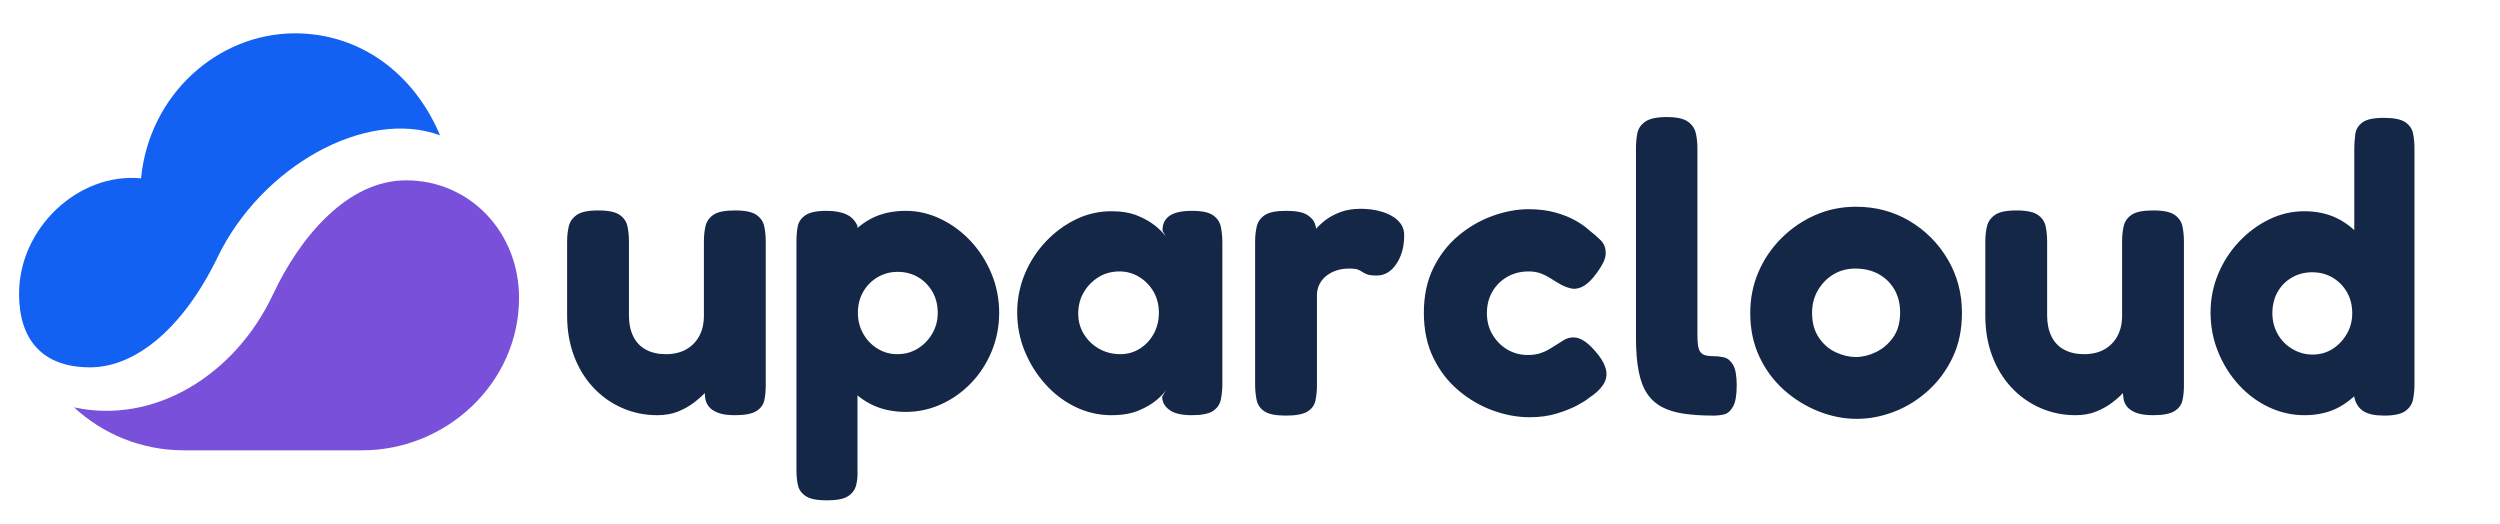
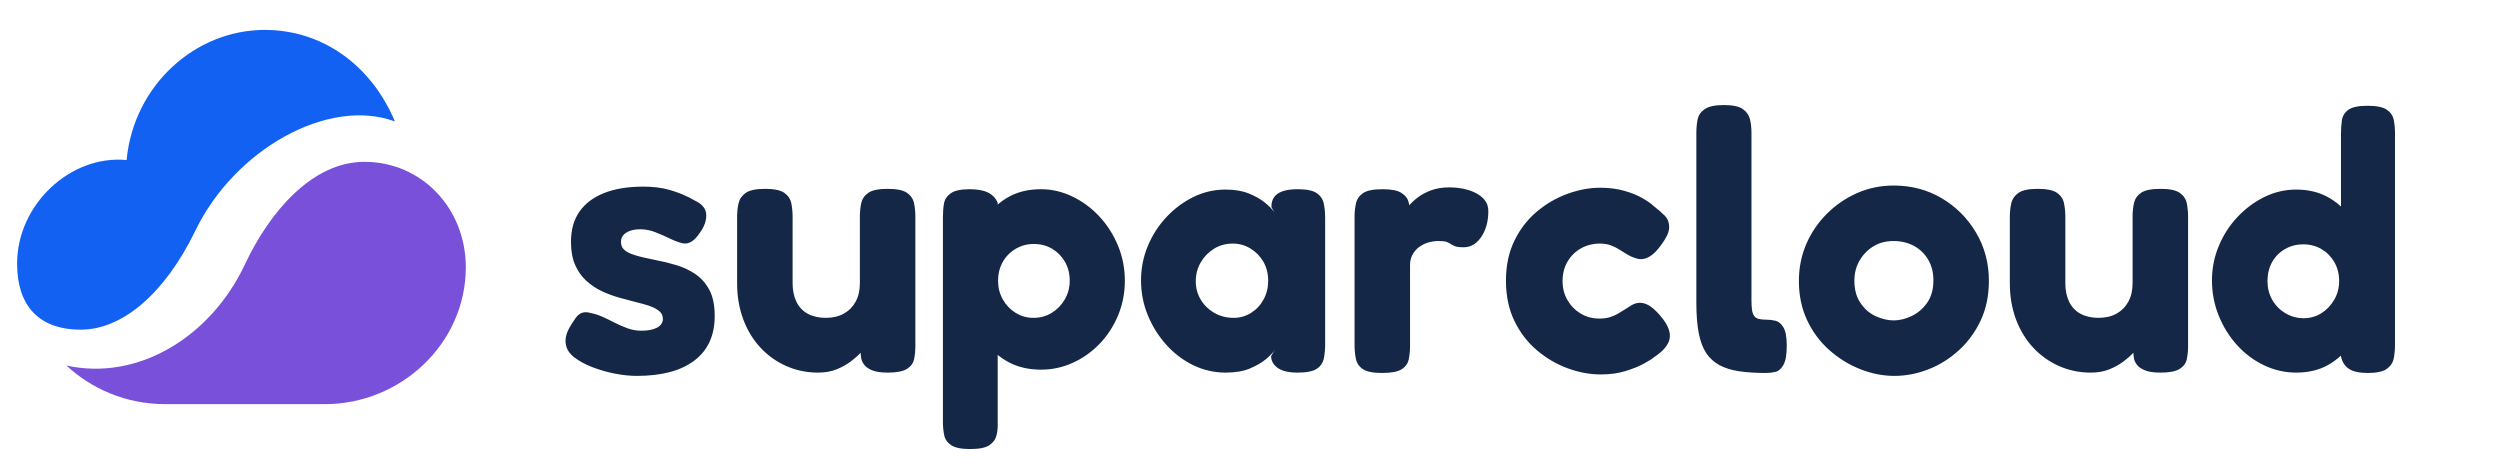
- <svg xmlns="http://www.w3.org/2000/svg" width="1050" height="220" viewBox="0 0 1050 220">
+ <svg xmlns="http://www.w3.org/2000/svg" width="1170" height="220" viewBox="0 0 1170 220">
  <g transform="translate(8 14) scale(.21)">
    <path fill="#1261F3" d="M 244 290 C 260 123 397 0 552 0 C 680 0 789 78 842 204 C 693 149 484 267 397 448 C 328 590 233 668 142 668 C 46 668 0 612 0 521 C 0 389 119 278 244 290 Z" />
    <path fill="#7850DA" d="M 110 748 C 270 783 432 684 508 522 C 562 407 657 294 774 294 C 902 294 1000 398 1000 529 C 1000 699 855 834 686 834 L 330 834 C 243 834 166 800 110 748 Z" />
  </g>
-   <path fill="#142747" d="M276.03 174.38 L276.03 174.38 Q268.12 174.38 261.15 171.28 Q254.19 168.18 249.03 162.59 Q243.87 157.00 241.03 149.35 Q238.19 141.70 238.19 132.58 L238.19 132.58 L238.19 101.45 Q238.19 98.01 238.88 95.08 Q239.57 92.16 242.23 90.27 Q244.90 88.38 251.26 88.38 L251.26 88.38 Q257.63 88.38 260.29 90.27 Q262.96 92.16 263.56 95.17 Q264.16 98.18 264.16 101.62 L264.16 101.62 L264.16 132.58 Q264.16 137.57 265.97 141.27 Q267.78 144.96 271.30 146.86 Q274.83 148.75 279.64 148.75 L279.64 148.75 Q284.63 148.75 288.16 146.77 Q291.68 144.79 293.66 141.18 Q295.64 137.57 295.64 132.58 L295.64 132.58 L295.64 101.28 Q295.64 97.84 296.33 94.91 Q297.02 91.99 299.68 90.18 Q302.35 88.38 308.71 88.38 L308.71 88.38 Q315.08 88.38 317.74 90.27 Q320.41 92.16 321.01 95.17 Q321.61 98.18 321.61 101.45 L321.61 101.45 L321.61 161.99 Q321.61 165.26 321.01 168.10 Q320.41 170.94 317.66 172.66 Q314.90 174.38 308.71 174.38 L308.71 174.38 Q304.07 174.38 301.49 173.34 Q298.91 172.31 297.70 170.76 Q296.50 169.22 296.24 167.50 Q295.98 165.78 295.98 164.40 L295.98 164.40 L298.22 162.51 Q297.70 163.20 295.98 165.09 Q294.26 166.98 291.43 169.13 Q288.59 171.28 284.80 172.83 Q281.02 174.38 276.03 174.38 M380.44 173.00 L380.44 173.00 Q372.01 173.00 365.56 169.65 Q359.11 166.29 354.89 160.53 Q350.68 154.77 348.53 147.20 Q346.38 139.63 346.55 130.86 L346.55 130.86 Q346.55 122.43 348.79 114.78 Q351.02 107.12 355.24 101.19 Q359.45 95.26 365.73 91.90 Q372.01 88.55 380.44 88.55 L380.44 88.55 Q388.00 88.55 395.14 91.99 Q402.28 95.43 407.78 101.36 Q413.29 107.30 416.47 115.04 Q419.65 122.78 419.65 131.38 L419.65 131.38 Q419.65 139.98 416.47 147.63 Q413.29 155.28 407.78 160.96 Q402.28 166.64 395.23 169.82 Q388.18 173.00 380.44 173.00 M347.24 210.15 L347.24 210.15 Q341.05 210.15 338.38 208.35 Q335.72 206.54 335.11 203.70 Q334.51 200.86 334.51 197.60 L334.51 197.60 L334.51 101.45 Q334.51 98.01 335.03 95.17 Q335.54 92.33 338.21 90.44 Q340.88 88.55 347.07 88.55 L347.07 88.55 Q352.40 88.55 355.58 90.10 Q358.76 91.64 360.14 94.91 L360.14 94.91 L360.14 197.42 Q360.31 200.69 359.62 203.62 Q358.94 206.54 356.27 208.35 Q353.60 210.15 347.24 210.15 M376.82 148.75 L376.82 148.75 Q381.64 148.75 385.42 146.43 Q389.21 144.10 391.53 140.15 Q393.85 136.19 393.85 131.38 L393.85 131.38 Q393.85 126.39 391.62 122.52 Q389.38 118.65 385.60 116.41 Q381.81 114.18 377.00 114.18 L377.00 114.18 Q372.35 114.18 368.48 116.50 Q364.61 118.82 362.46 122.69 Q360.31 126.56 360.31 131.38 L360.31 131.38 Q360.31 136.19 362.55 140.15 Q364.78 144.10 368.57 146.43 Q372.35 148.75 376.82 148.75 M500.49 174.38 L500.49 174.38 Q494.13 174.38 491.12 172.14 Q488.11 169.90 488.11 166.64 L488.11 166.64 L489.83 163.71 Q488.80 165.43 485.87 167.93 Q482.95 170.42 478.30 172.40 Q473.66 174.38 466.78 174.38 L466.78 174.38 Q458.87 174.38 451.73 170.94 Q444.59 167.50 439.09 161.39 Q433.58 155.28 430.40 147.54 Q427.22 139.80 427.22 131.20 L427.22 131.20 Q427.22 122.78 430.40 115.12 Q433.58 107.47 439.17 101.53 Q444.76 95.60 451.82 92.16 Q458.87 88.72 466.78 88.72 L466.78 88.72 Q473.14 88.72 477.62 90.53 Q482.09 92.33 485.10 94.74 Q488.11 97.15 489.66 99.38 L489.66 99.38 L488.28 96.98 Q488.11 92.85 491.12 90.70 Q494.13 88.55 500.66 88.55 L500.66 88.55 Q506.86 88.55 509.52 90.44 Q512.19 92.33 512.79 95.43 Q513.39 98.52 513.39 101.96 L513.39 101.96 L513.39 161.30 Q513.39 164.57 512.79 167.67 Q512.19 170.76 509.52 172.57 Q506.86 174.38 500.49 174.38 M470.56 148.75 L470.56 148.75 Q475.04 148.75 478.73 146.43 Q482.43 144.10 484.58 140.15 Q486.73 136.19 486.73 131.38 L486.73 131.38 Q486.73 126.39 484.50 122.52 Q482.26 118.65 478.48 116.33 Q474.69 114.00 470.22 114.00 L470.22 114.00 Q465.23 114.00 461.36 116.41 Q457.49 118.82 455.17 122.78 Q452.85 126.73 452.85 131.72 L452.85 131.72 Q452.85 136.36 455.17 140.23 Q457.49 144.10 461.53 146.43 Q465.58 148.75 470.56 148.75 M540.05 174.55 L540.05 174.55 Q533.69 174.55 531.02 172.74 Q528.36 170.94 527.75 167.84 Q527.15 164.74 527.15 161.48 L527.15 161.48 L527.15 101.45 Q527.15 98.01 527.84 95.08 Q528.53 92.16 531.19 90.35 Q533.86 88.55 540.22 88.55 L540.22 88.55 Q546.24 88.55 548.91 90.18 Q551.58 91.82 552.26 93.97 Q552.95 96.12 552.95 97.66 L552.95 97.66 L550.89 98.70 Q551.23 98.01 552.69 96.20 Q554.16 94.40 556.74 92.42 Q559.32 90.44 563.01 89.06 Q566.71 87.69 571.53 87.69 L571.53 87.69 Q573.42 87.69 575.74 87.95 Q578.06 88.20 580.56 88.98 Q583.05 89.75 585.12 91.04 Q587.18 92.33 588.47 94.22 Q589.76 96.12 589.76 98.87 L589.76 98.87 Q589.76 105.92 586.49 110.82 Q583.22 115.72 578.24 115.72 L578.24 115.72 Q575.31 115.72 574.11 115.21 Q572.90 114.69 572.13 114.18 Q571.36 113.66 570.32 113.23 Q569.29 112.80 566.54 112.80 L566.54 112.80 Q563.96 112.80 561.64 113.49 Q559.32 114.18 557.34 115.64 Q555.36 117.10 554.24 119.25 Q553.12 121.40 553.12 123.98 L553.12 123.98 L553.12 161.82 Q553.12 165.09 552.52 168.10 Q551.92 171.11 549.17 172.83 Q546.42 174.55 540.05 174.55 M642.39 175.24 L642.39 175.24 Q634.82 175.24 627.00 172.40 Q619.17 169.56 612.55 163.97 Q605.93 158.38 601.97 150.21 Q598.02 142.04 598.02 131.38 L598.02 131.38 Q598.02 120.71 601.97 112.63 Q605.93 104.54 612.46 99.04 Q619.00 93.54 626.83 90.70 Q634.65 87.86 642.05 87.86 L642.05 87.86 Q648.41 87.86 653.49 89.32 Q658.56 90.78 662.09 92.85 Q665.61 94.91 667.16 96.46 L667.16 96.46 Q670.08 98.70 672.32 100.93 Q674.56 103.17 674.38 106.78 L674.38 106.78 Q674.21 108.67 673.18 110.65 Q672.15 112.63 670.60 114.69 L670.60 114.69 Q665.44 121.92 660.28 121.23 L660.28 121.23 Q657.70 120.71 655.55 119.51 Q653.40 118.30 651.42 117.01 Q649.44 115.72 647.21 114.86 Q644.97 114.00 642.05 114.00 L642.05 114.00 Q637.06 114.00 633.10 116.24 Q629.15 118.48 626.83 122.43 Q624.50 126.39 624.50 131.55 L624.50 131.55 Q624.50 136.54 626.83 140.49 Q629.15 144.45 633.02 146.77 Q636.89 149.09 641.70 149.09 L641.70 149.09 Q644.63 149.09 646.78 148.40 Q648.93 147.72 650.48 146.77 Q652.02 145.82 652.88 145.31 L652.88 145.31 Q654.95 143.93 656.84 142.81 Q658.73 141.70 660.80 141.70 L660.80 141.70 Q663.20 141.70 665.78 143.50 Q668.36 145.31 671.46 149.26 L671.46 149.26 Q674.21 152.88 674.64 155.97 Q675.07 159.07 673.18 161.82 Q671.29 164.57 667.33 167.15 L667.33 167.15 Q665.96 168.36 662.43 170.25 Q658.90 172.14 653.83 173.69 Q648.76 175.24 642.39 175.24 M719.79 174.55 L719.79 174.55 Q712.74 174.55 707.32 173.77 Q701.90 173.00 698.03 170.94 Q694.16 168.87 691.76 165.26 Q689.35 161.65 688.23 155.89 Q687.11 150.12 687.11 141.70 L687.11 141.70 L687.11 62.23 Q687.11 58.79 687.71 55.87 Q688.32 52.94 691.07 51.05 Q693.82 49.16 700.01 49.16 L700.01 49.16 Q706.20 49.16 708.87 51.05 Q711.54 52.94 712.22 55.87 Q712.91 58.79 712.91 62.23 L712.91 62.23 L712.91 140.49 Q712.91 143.24 713.17 145.05 Q713.43 146.86 714.20 147.89 Q714.98 148.92 716.35 149.26 Q717.73 149.61 719.96 149.61 L719.96 149.61 Q722.03 149.61 724.18 150.12 Q726.33 150.64 727.88 153.22 Q729.42 155.80 729.42 161.82 L729.42 161.82 Q729.42 168.01 727.88 170.76 Q726.33 173.52 724.18 174.03 Q722.03 174.55 719.79 174.55 M779.82 175.92 L779.82 175.92 Q771.74 175.92 763.74 172.74 Q755.74 169.56 749.20 163.71 Q742.67 157.86 738.88 149.69 Q735.10 141.52 735.10 131.55 L735.10 131.55 Q735.10 122.26 738.54 114.26 Q741.98 106.26 748.17 100.07 Q754.36 93.88 762.36 90.35 Q770.36 86.83 779.48 86.83 L779.48 86.83 Q791.86 86.83 801.92 92.76 Q811.98 98.70 818.00 108.84 Q824.02 118.99 824.02 131.38 L824.02 131.38 Q824.02 141.87 820.15 150.04 Q816.28 158.21 809.83 164.06 Q803.38 169.90 795.56 172.91 Q787.73 175.92 779.82 175.92 M779.48 149.95 L779.48 149.95 Q783.60 149.95 787.90 147.89 Q792.20 145.82 795.13 141.70 Q798.05 137.57 798.05 131.20 L798.05 131.20 Q798.05 125.70 795.64 121.57 Q793.24 117.44 789.02 115.12 Q784.81 112.80 779.30 112.80 L779.30 112.80 Q774.14 112.80 770.10 115.21 Q766.06 117.62 763.57 121.83 Q761.07 126.04 761.07 131.38 L761.07 131.38 Q761.07 137.57 763.91 141.78 Q766.75 146.00 771.05 147.97 Q775.35 149.95 779.48 149.95 M871.67 174.38 L871.67 174.38 Q863.76 174.38 856.79 171.28 Q849.82 168.18 844.66 162.59 Q839.50 157.00 836.67 149.35 Q833.83 141.70 833.83 132.58 L833.83 132.58 L833.83 101.45 Q833.83 98.01 834.52 95.08 Q835.20 92.16 837.87 90.27 Q840.54 88.38 846.90 88.38 L846.90 88.38 Q853.26 88.38 855.93 90.27 Q858.60 92.16 859.20 95.17 Q859.80 98.18 859.80 101.62 L859.80 101.62 L859.80 132.58 Q859.80 137.57 861.61 141.27 Q863.41 144.96 866.94 146.86 Q870.46 148.75 875.28 148.75 L875.28 148.75 Q880.27 148.75 883.79 146.77 Q887.32 144.79 889.30 141.18 Q891.28 137.57 891.28 132.58 L891.28 132.58 L891.28 101.28 Q891.28 97.84 891.96 94.91 Q892.65 91.99 895.32 90.18 Q897.98 88.38 904.35 88.38 L904.35 88.38 Q910.71 88.38 913.38 90.27 Q916.04 92.16 916.65 95.17 Q917.25 98.18 917.25 101.45 L917.25 101.45 L917.25 161.99 Q917.25 165.26 916.65 168.10 Q916.04 170.94 913.29 172.66 Q910.54 174.38 904.35 174.38 L904.35 174.38 Q899.70 174.38 897.12 173.34 Q894.54 172.31 893.34 170.76 Q892.14 169.22 891.88 167.50 Q891.62 165.78 891.62 164.40 L891.62 164.40 L893.86 162.51 Q893.34 163.20 891.62 165.09 Q889.90 166.98 887.06 169.13 Q884.22 171.28 880.44 172.83 Q876.66 174.38 871.67 174.38 M967.82 174.38 L967.82 174.38 Q960.08 174.38 952.94 171.02 Q945.80 167.67 940.30 161.65 Q934.79 155.63 931.61 147.80 Q928.43 139.98 928.43 131.20 L928.43 131.20 Q928.43 122.78 931.61 115.12 Q934.79 107.47 940.38 101.53 Q945.97 95.60 953.02 92.16 Q960.08 88.72 967.82 88.72 L967.82 88.72 Q976.07 88.72 982.35 92.07 Q988.63 95.43 992.93 101.28 Q997.23 107.12 999.38 114.86 Q1001.53 122.60 1001.70 131.03 L1001.70 131.03 Q1001.87 139.80 999.72 147.54 Q997.57 155.28 993.27 161.30 Q988.97 167.32 982.69 170.85 Q976.42 174.38 967.82 174.38 M971.26 148.92 L971.26 148.92 Q975.90 148.92 979.60 146.60 Q983.30 144.28 985.62 140.32 Q987.94 136.36 987.94 131.55 L987.94 131.55 Q987.94 126.56 985.70 122.69 Q983.47 118.82 979.68 116.58 Q975.90 114.35 971.08 114.35 L971.08 114.35 Q966.44 114.35 962.57 116.58 Q958.70 118.82 956.55 122.69 Q954.40 126.56 954.40 131.55 L954.40 131.55 Q954.40 136.36 956.64 140.32 Q958.87 144.28 962.83 146.60 Q966.78 148.92 971.26 148.92 M1001.36 174.55 L1001.36 174.55 Q995.51 174.55 992.58 172.66 Q989.66 170.76 988.80 166.81 L988.80 166.81 L988.80 62.58 Q988.80 59.31 989.23 56.30 Q989.66 53.29 992.24 51.40 Q994.82 49.50 1001.18 49.50 L1001.18 49.50 Q1007.55 49.50 1010.21 51.31 Q1012.88 53.12 1013.48 56.04 Q1014.08 58.96 1014.08 62.40 L1014.08 62.40 L1014.08 161.48 Q1014.08 164.74 1013.48 167.75 Q1012.88 170.76 1010.21 172.66 Q1007.55 174.55 1001.36 174.55" />
+   <path fill="#142747" d="M298.01 175.92 L298.01 175.92 Q293.37 175.92 287.95 174.89 Q282.53 173.86 277.37 171.88 Q272.21 169.90 268.77 167.24 Q265.33 164.57 264.82 161.13 L264.82 161.13 Q264.47 159.41 264.90 157.43 Q265.33 155.46 266.54 153.31 Q267.74 151.16 269.46 148.75 L269.46 148.75 Q270.84 146.86 272.56 146.34 Q274.28 145.82 276.51 146.51 L276.51 146.51 Q279.26 147.03 282.10 148.32 Q284.94 149.61 287.78 151.07 Q290.62 152.53 293.71 153.65 Q296.81 154.77 300.08 154.77 L300.08 154.77 Q304.89 154.77 307.56 153.31 Q310.22 151.84 310.22 149.26 L310.22 149.26 Q310.22 147.37 309.11 146.17 Q307.99 144.96 306.01 144.02 Q304.03 143.07 301.45 142.38 Q298.87 141.70 295.86 140.92 Q292.85 140.15 289.76 139.29 L289.76 139.29 Q285.46 138.08 281.50 136.19 Q277.54 134.30 274.28 131.29 Q271.01 128.28 269.12 123.89 Q267.22 119.51 267.22 113.14 L267.22 113.14 Q267.22 104.72 271.18 99.04 Q275.14 93.36 282.70 90.35 Q290.27 87.34 301.11 87.34 L301.11 87.34 Q304.20 87.34 307.30 87.69 Q310.40 88.03 313.41 88.89 Q316.42 89.75 319.34 90.96 Q322.26 92.16 325.19 93.88 L325.19 93.88 Q330.35 96.29 330.52 100.42 Q330.69 104.54 327.60 108.84 L327.60 108.84 Q325.70 111.77 323.64 113.06 Q321.58 114.35 319.34 113.83 L319.34 113.83 Q316.59 113.14 313.41 111.60 Q310.22 110.05 306.70 108.67 Q303.17 107.30 299.73 107.30 L299.73 107.30 Q296.81 107.30 294.74 108.07 Q292.68 108.84 291.65 110.13 Q290.62 111.42 290.62 113.14 L290.62 113.14 Q290.62 115.38 291.91 116.67 Q293.20 117.96 295.43 118.82 Q297.67 119.68 300.59 120.37 Q303.52 121.06 306.96 121.74 L306.96 121.74 Q311.60 122.60 316.50 124.07 Q321.40 125.53 325.45 128.28 Q329.49 131.03 331.98 135.68 Q334.48 140.32 334.48 147.89 L334.48 147.89 Q334.48 161.48 325.02 168.70 Q315.56 175.92 298.01 175.92 M382.81 174.38 L382.81 174.38 Q374.90 174.38 367.93 171.28 Q360.96 168.18 355.80 162.59 Q350.64 157.00 347.81 149.35 Q344.97 141.70 344.97 132.58 L344.97 132.58 L344.97 101.45 Q344.97 98.01 345.66 95.08 Q346.34 92.16 349.01 90.27 Q351.68 88.38 358.04 88.38 L358.04 88.38 Q364.40 88.38 367.07 90.27 Q369.74 92.16 370.34 95.17 Q370.94 98.18 370.94 101.62 L370.94 101.62 L370.94 132.58 Q370.94 137.57 372.75 141.27 Q374.55 144.96 378.08 146.86 Q381.60 148.75 386.42 148.75 L386.42 148.75 Q391.41 148.75 394.93 146.77 Q398.46 144.79 400.44 141.18 Q402.42 137.57 402.42 132.58 L402.42 132.58 L402.42 101.28 Q402.42 97.84 403.10 94.91 Q403.79 91.99 406.46 90.18 Q409.12 88.38 415.49 88.38 L415.49 88.38 Q421.85 88.38 424.52 90.27 Q427.18 92.16 427.79 95.17 Q428.39 98.18 428.39 101.45 L428.39 101.45 L428.39 161.99 Q428.39 165.26 427.79 168.10 Q427.18 170.94 424.43 172.66 Q421.68 174.38 415.49 174.38 L415.49 174.38 Q410.84 174.38 408.26 173.34 Q405.68 172.31 404.48 170.76 Q403.28 169.22 403.02 167.50 Q402.76 165.78 402.76 164.40 L402.76 164.40 L405.00 162.51 Q404.48 163.20 402.76 165.09 Q401.04 166.98 398.20 169.13 Q395.36 171.28 391.58 172.83 Q387.80 174.38 382.81 174.38 M487.21 173.00 L487.21 173.00 Q478.78 173.00 472.33 169.65 Q465.88 166.29 461.67 160.53 Q457.46 154.77 455.31 147.20 Q453.16 139.63 453.33 130.86 L453.33 130.86 Q453.33 122.43 455.56 114.78 Q457.80 107.12 462.01 101.19 Q466.23 95.26 472.51 91.90 Q478.78 88.55 487.21 88.55 L487.21 88.55 Q494.78 88.55 501.92 91.99 Q509.06 95.43 514.56 101.36 Q520.06 107.30 523.25 115.04 Q526.43 122.78 526.43 131.38 L526.43 131.38 Q526.43 139.98 523.25 147.63 Q520.06 155.28 514.56 160.96 Q509.06 166.64 502.00 169.82 Q494.95 173.00 487.21 173.00 M454.02 210.15 L454.02 210.15 Q447.82 210.15 445.16 208.35 Q442.49 206.54 441.89 203.70 Q441.29 200.86 441.29 197.60 L441.29 197.60 L441.29 101.45 Q441.29 98.01 441.80 95.17 Q442.32 92.33 444.99 90.44 Q447.65 88.55 453.84 88.55 L453.84 88.55 Q459.18 88.55 462.36 90.10 Q465.54 91.64 466.92 94.91 L466.92 94.91 L466.92 197.42 Q467.09 200.69 466.40 203.62 Q465.71 206.54 463.05 208.35 Q460.38 210.15 454.02 210.15 M483.60 148.75 L483.60 148.75 Q488.42 148.75 492.20 146.43 Q495.98 144.10 498.31 140.15 Q500.63 136.19 500.63 131.38 L500.63 131.38 Q500.63 126.39 498.39 122.52 Q496.16 118.65 492.37 116.41 Q488.59 114.18 483.77 114.18 L483.77 114.18 Q479.13 114.18 475.26 116.50 Q471.39 118.82 469.24 122.69 Q467.09 126.56 467.09 131.38 L467.09 131.38 Q467.09 136.19 469.32 140.15 Q471.56 144.10 475.34 146.43 Q479.13 148.75 483.60 148.75 M607.27 174.38 L607.27 174.38 Q600.90 174.38 597.89 172.14 Q594.88 169.90 594.88 166.64 L594.88 166.64 L596.60 163.71 Q595.57 165.43 592.65 167.93 Q589.72 170.42 585.08 172.40 Q580.44 174.38 573.56 174.38 L573.56 174.38 Q565.64 174.38 558.51 170.94 Q551.37 167.50 545.86 161.39 Q540.36 155.28 537.18 147.54 Q534.00 139.80 534.00 131.20 L534.00 131.20 Q534.00 122.78 537.18 115.12 Q540.36 107.47 545.95 101.53 Q551.54 95.60 558.59 92.16 Q565.64 88.72 573.56 88.72 L573.56 88.72 Q579.92 88.72 584.39 90.53 Q588.86 92.33 591.87 94.74 Q594.88 97.15 596.43 99.38 L596.43 99.38 L595.06 96.98 Q594.88 92.85 597.89 90.70 Q600.90 88.55 607.44 88.55 L607.44 88.55 Q613.63 88.55 616.30 90.44 Q618.96 92.33 619.57 95.43 Q620.17 98.52 620.17 101.96 L620.17 101.96 L620.17 161.30 Q620.17 164.57 619.57 167.67 Q618.96 170.76 616.30 172.57 Q613.63 174.38 607.27 174.38 M577.34 148.75 L577.34 148.75 Q581.81 148.75 585.51 146.43 Q589.21 144.10 591.36 140.15 Q593.51 136.19 593.51 131.38 L593.51 131.38 Q593.51 126.39 591.27 122.52 Q589.04 118.65 585.25 116.33 Q581.47 114.00 577.00 114.00 L577.00 114.00 Q572.01 114.00 568.14 116.41 Q564.27 118.82 561.95 122.78 Q559.62 126.73 559.62 131.72 L559.62 131.72 Q559.62 136.36 561.95 140.23 Q564.27 144.10 568.31 146.43 Q572.35 148.75 577.34 148.75 M646.83 174.55 L646.83 174.55 Q640.46 174.55 637.80 172.74 Q635.13 170.94 634.53 167.84 Q633.93 164.74 633.93 161.48 L633.93 161.48 L633.93 101.45 Q633.93 98.01 634.62 95.08 Q635.30 92.16 637.97 90.35 Q640.64 88.55 647.00 88.55 L647.00 88.55 Q653.02 88.55 655.69 90.18 Q658.35 91.82 659.04 93.97 Q659.73 96.12 659.73 97.66 L659.73 97.66 L657.66 98.70 Q658.01 98.01 659.47 96.20 Q660.93 94.40 663.51 92.42 Q666.09 90.44 669.79 89.06 Q673.49 87.69 678.30 87.69 L678.30 87.69 Q680.20 87.69 682.52 87.95 Q684.84 88.20 687.33 88.98 Q689.83 89.75 691.89 91.04 Q693.96 92.33 695.25 94.22 Q696.54 96.12 696.54 98.87 L696.54 98.87 Q696.54 105.92 693.27 110.82 Q690.00 115.72 685.01 115.72 L685.01 115.72 Q682.09 115.72 680.88 115.21 Q679.68 114.69 678.91 114.18 Q678.13 113.66 677.10 113.23 Q676.07 112.80 673.32 112.80 L673.32 112.80 Q670.74 112.80 668.41 113.49 Q666.09 114.18 664.11 115.64 Q662.14 117.10 661.02 119.25 Q659.90 121.40 659.90 123.98 L659.90 123.98 L659.90 161.82 Q659.90 165.09 659.30 168.10 Q658.70 171.11 655.94 172.83 Q653.19 174.55 646.83 174.55 M749.17 175.24 L749.17 175.24 Q741.60 175.24 733.77 172.40 Q725.95 169.56 719.33 163.97 Q712.70 158.38 708.75 150.21 Q704.79 142.04 704.79 131.38 L704.79 131.38 Q704.79 120.71 708.75 112.63 Q712.70 104.54 719.24 99.04 Q725.78 93.54 733.60 90.70 Q741.43 87.86 748.82 87.86 L748.82 87.86 Q755.19 87.86 760.26 89.32 Q765.34 90.78 768.86 92.85 Q772.39 94.91 773.94 96.46 L773.94 96.46 Q776.86 98.70 779.10 100.93 Q781.33 103.17 781.16 106.78 L781.16 106.78 Q780.99 108.67 779.96 110.65 Q778.92 112.63 777.38 114.69 L777.38 114.69 Q772.22 121.92 767.06 121.23 L767.06 121.23 Q764.48 120.71 762.33 119.51 Q760.18 118.30 758.20 117.01 Q756.22 115.72 753.98 114.86 Q751.75 114.00 748.82 114.00 L748.82 114.00 Q743.84 114.00 739.88 116.24 Q735.92 118.48 733.60 122.43 Q731.28 126.39 731.28 131.55 L731.28 131.55 Q731.28 136.54 733.60 140.49 Q735.92 144.45 739.79 146.77 Q743.66 149.09 748.48 149.09 L748.48 149.09 Q751.40 149.09 753.55 148.40 Q755.70 147.72 757.25 146.77 Q758.80 145.82 759.66 145.31 L759.66 145.31 Q761.72 143.93 763.62 142.81 Q765.51 141.70 767.57 141.70 L767.57 141.70 Q769.98 141.70 772.56 143.50 Q775.14 145.31 778.24 149.26 L778.24 149.26 Q780.99 152.88 781.42 155.97 Q781.85 159.07 779.96 161.82 Q778.06 164.57 774.11 167.15 L774.11 167.15 Q772.73 168.36 769.21 170.25 Q765.68 172.14 760.61 173.69 Q755.53 175.24 749.17 175.24 M826.57 174.55 L826.57 174.55 Q819.52 174.55 814.10 173.77 Q808.68 173.00 804.81 170.94 Q800.94 168.87 798.53 165.26 Q796.12 161.65 795.01 155.89 Q793.89 150.12 793.89 141.70 L793.89 141.70 L793.89 62.23 Q793.89 58.79 794.49 55.87 Q795.09 52.94 797.84 51.05 Q800.60 49.16 806.79 49.16 L806.79 49.16 Q812.98 49.16 815.65 51.05 Q818.31 52.94 819.00 55.87 Q819.69 58.79 819.69 62.23 L819.69 62.23 L819.69 140.49 Q819.69 143.24 819.95 145.05 Q820.20 146.86 820.98 147.89 Q821.75 148.92 823.13 149.26 Q824.50 149.61 826.74 149.61 L826.74 149.61 Q828.80 149.61 830.95 150.12 Q833.10 150.64 834.65 153.22 Q836.20 155.80 836.20 161.82 L836.20 161.82 Q836.20 168.01 834.65 170.76 Q833.10 173.52 830.95 174.03 Q828.80 174.55 826.57 174.55 M886.60 175.92 L886.60 175.92 Q878.51 175.92 870.51 172.74 Q862.52 169.56 855.98 163.71 Q849.44 157.86 845.66 149.69 Q841.88 141.52 841.88 131.55 L841.88 131.55 Q841.88 122.26 845.32 114.26 Q848.76 106.26 854.95 100.07 Q861.14 93.88 869.14 90.35 Q877.14 86.83 886.25 86.83 L886.25 86.83 Q898.64 86.83 908.70 92.76 Q918.76 98.70 924.78 108.84 Q930.80 118.99 930.80 131.38 L930.80 131.38 Q930.80 141.87 926.93 150.04 Q923.06 158.21 916.61 164.06 Q910.16 169.90 902.33 172.91 Q894.51 175.92 886.60 175.92 M886.25 149.95 L886.25 149.95 Q890.38 149.95 894.68 147.89 Q898.98 145.82 901.90 141.70 Q904.83 137.57 904.83 131.20 L904.83 131.20 Q904.83 125.70 902.42 121.57 Q900.01 117.44 895.80 115.12 Q891.58 112.80 886.08 112.80 L886.08 112.80 Q880.92 112.80 876.88 115.21 Q872.84 117.62 870.34 121.83 Q867.85 126.04 867.85 131.38 L867.85 131.38 Q867.85 137.57 870.69 141.78 Q873.52 146.00 877.82 147.97 Q882.12 149.95 886.25 149.95 M978.44 174.38 L978.44 174.38 Q970.53 174.38 963.57 171.28 Q956.60 168.18 951.44 162.59 Q946.28 157.00 943.44 149.35 Q940.60 141.70 940.60 132.58 L940.60 132.58 L940.60 101.45 Q940.60 98.01 941.29 95.08 Q941.98 92.16 944.65 90.27 Q947.31 88.38 953.68 88.38 L953.68 88.38 Q960.04 88.38 962.71 90.27 Q965.37 92.16 965.97 95.17 Q966.58 98.18 966.58 101.62 L966.58 101.62 L966.58 132.58 Q966.58 137.57 968.38 141.27 Q970.19 144.96 973.71 146.86 Q977.24 148.75 982.06 148.75 L982.06 148.75 Q987.04 148.75 990.57 146.77 Q994.10 144.79 996.07 141.18 Q998.05 137.57 998.05 132.58 L998.05 132.58 L998.05 101.28 Q998.05 97.84 998.74 94.91 Q999.43 91.99 1002.09 90.18 Q1004.76 88.38 1011.12 88.38 L1011.12 88.38 Q1017.49 88.38 1020.15 90.27 Q1022.82 92.16 1023.42 95.17 Q1024.02 98.18 1024.02 101.45 L1024.02 101.45 L1024.02 161.99 Q1024.02 165.26 1023.42 168.10 Q1022.82 170.94 1020.07 172.66 Q1017.32 174.38 1011.12 174.38 L1011.12 174.38 Q1006.48 174.38 1003.90 173.34 Q1001.32 172.31 1000.12 170.76 Q998.91 169.22 998.65 167.50 Q998.40 165.78 998.40 164.40 L998.40 164.40 L1000.63 162.51 Q1000.12 163.20 998.40 165.09 Q996.68 166.98 993.84 169.13 Q991.00 171.28 987.22 172.83 Q983.43 174.38 978.44 174.38 M1074.59 174.38 L1074.59 174.38 Q1066.85 174.38 1059.71 171.02 Q1052.58 167.67 1047.07 161.65 Q1041.57 155.63 1038.39 147.80 Q1035.20 139.98 1035.20 131.20 L1035.20 131.20 Q1035.20 122.78 1038.39 115.12 Q1041.57 107.47 1047.16 101.53 Q1052.75 95.60 1059.80 92.16 Q1066.85 88.72 1074.59 88.72 L1074.59 88.72 Q1082.85 88.72 1089.13 92.07 Q1095.40 95.43 1099.70 101.28 Q1104.00 107.12 1106.15 114.86 Q1108.30 122.60 1108.48 131.03 L1108.48 131.03 Q1108.65 139.80 1106.50 147.54 Q1104.35 155.28 1100.05 161.30 Q1095.75 167.32 1089.47 170.85 Q1083.19 174.38 1074.59 174.38 M1078.03 148.92 L1078.03 148.92 Q1082.68 148.92 1086.37 146.60 Q1090.07 144.28 1092.39 140.32 Q1094.72 136.36 1094.72 131.55 L1094.72 131.55 Q1094.72 126.56 1092.48 122.69 Q1090.24 118.82 1086.46 116.58 Q1082.68 114.35 1077.86 114.35 L1077.86 114.35 Q1073.22 114.35 1069.35 116.58 Q1065.48 118.82 1063.33 122.69 Q1061.18 126.56 1061.18 131.55 L1061.18 131.55 Q1061.18 136.36 1063.41 140.32 Q1065.65 144.28 1069.60 146.60 Q1073.56 148.92 1078.03 148.92 M1108.13 174.55 L1108.13 174.55 Q1102.28 174.55 1099.36 172.66 Q1096.44 170.76 1095.58 166.81 L1095.58 166.81 L1095.58 62.58 Q1095.58 59.31 1096.01 56.30 Q1096.44 53.29 1099.02 51.40 Q1101.60 49.50 1107.96 49.50 L1107.96 49.50 Q1114.32 49.50 1116.99 51.31 Q1119.66 53.12 1120.26 56.04 Q1120.86 58.96 1120.86 62.40 L1120.86 62.40 L1120.86 161.48 Q1120.86 164.74 1120.26 167.75 Q1119.66 170.76 1116.99 172.66 Q1114.32 174.55 1108.13 174.55" />
</svg>
